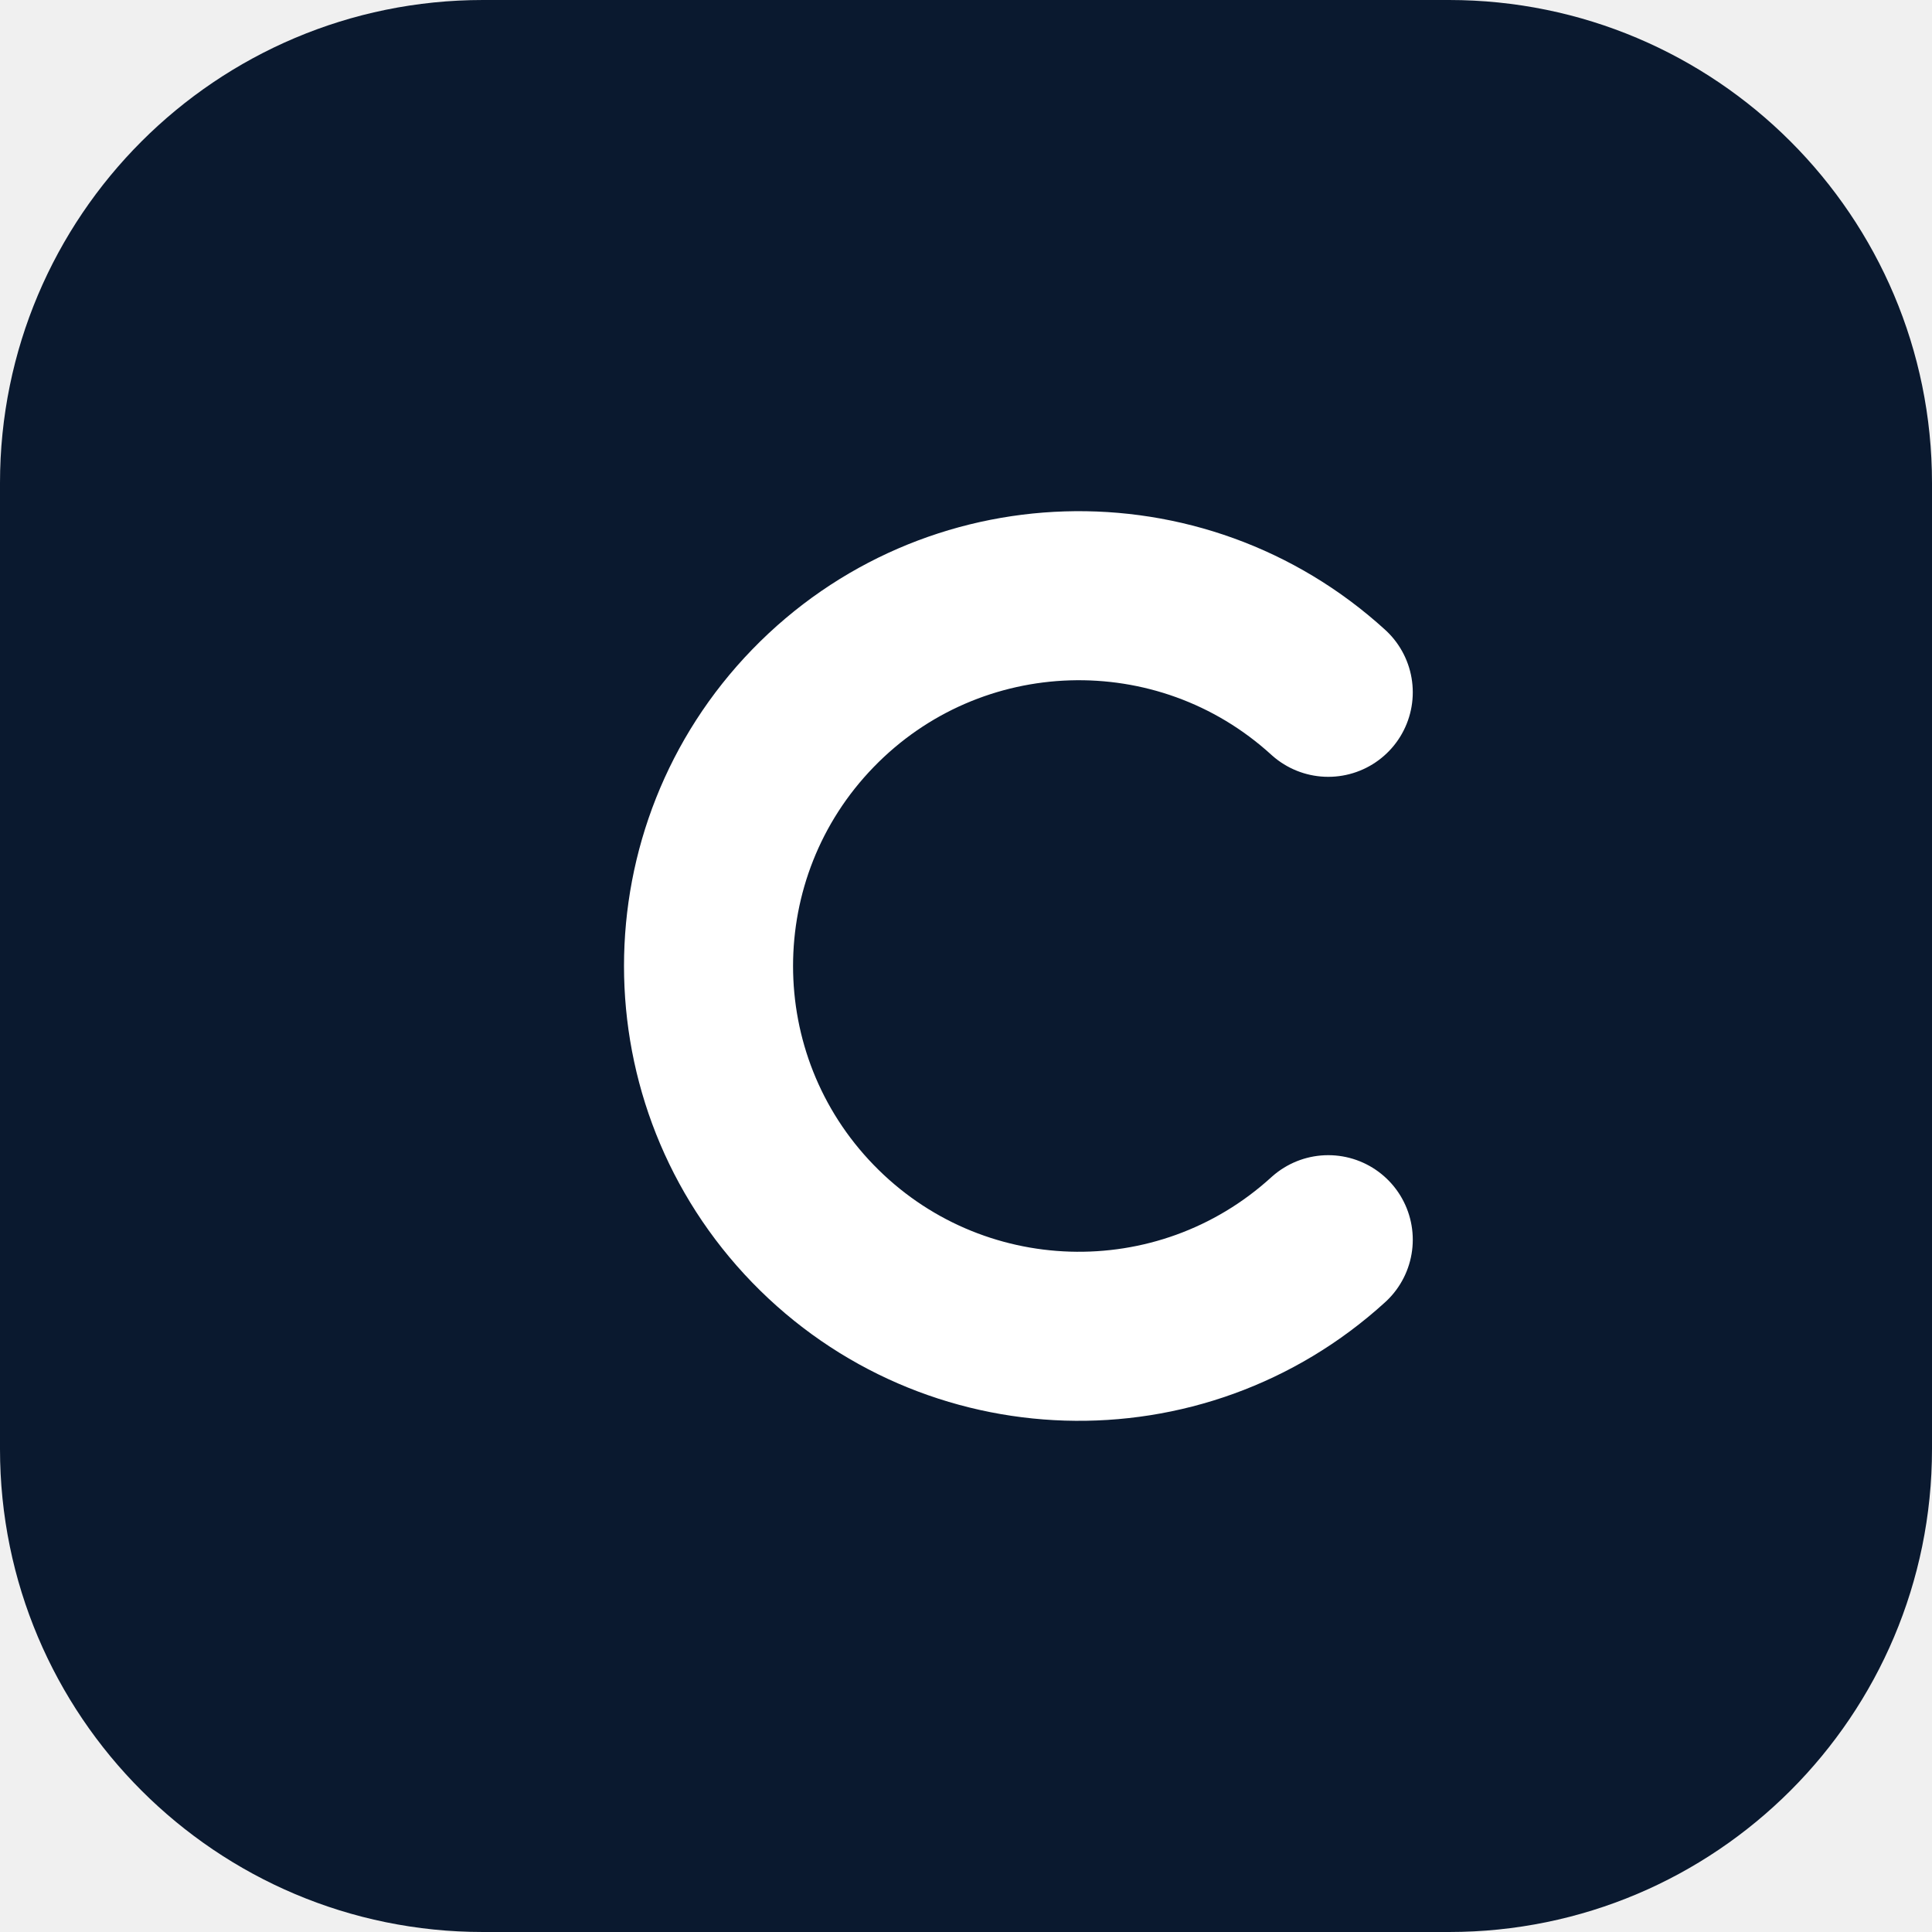
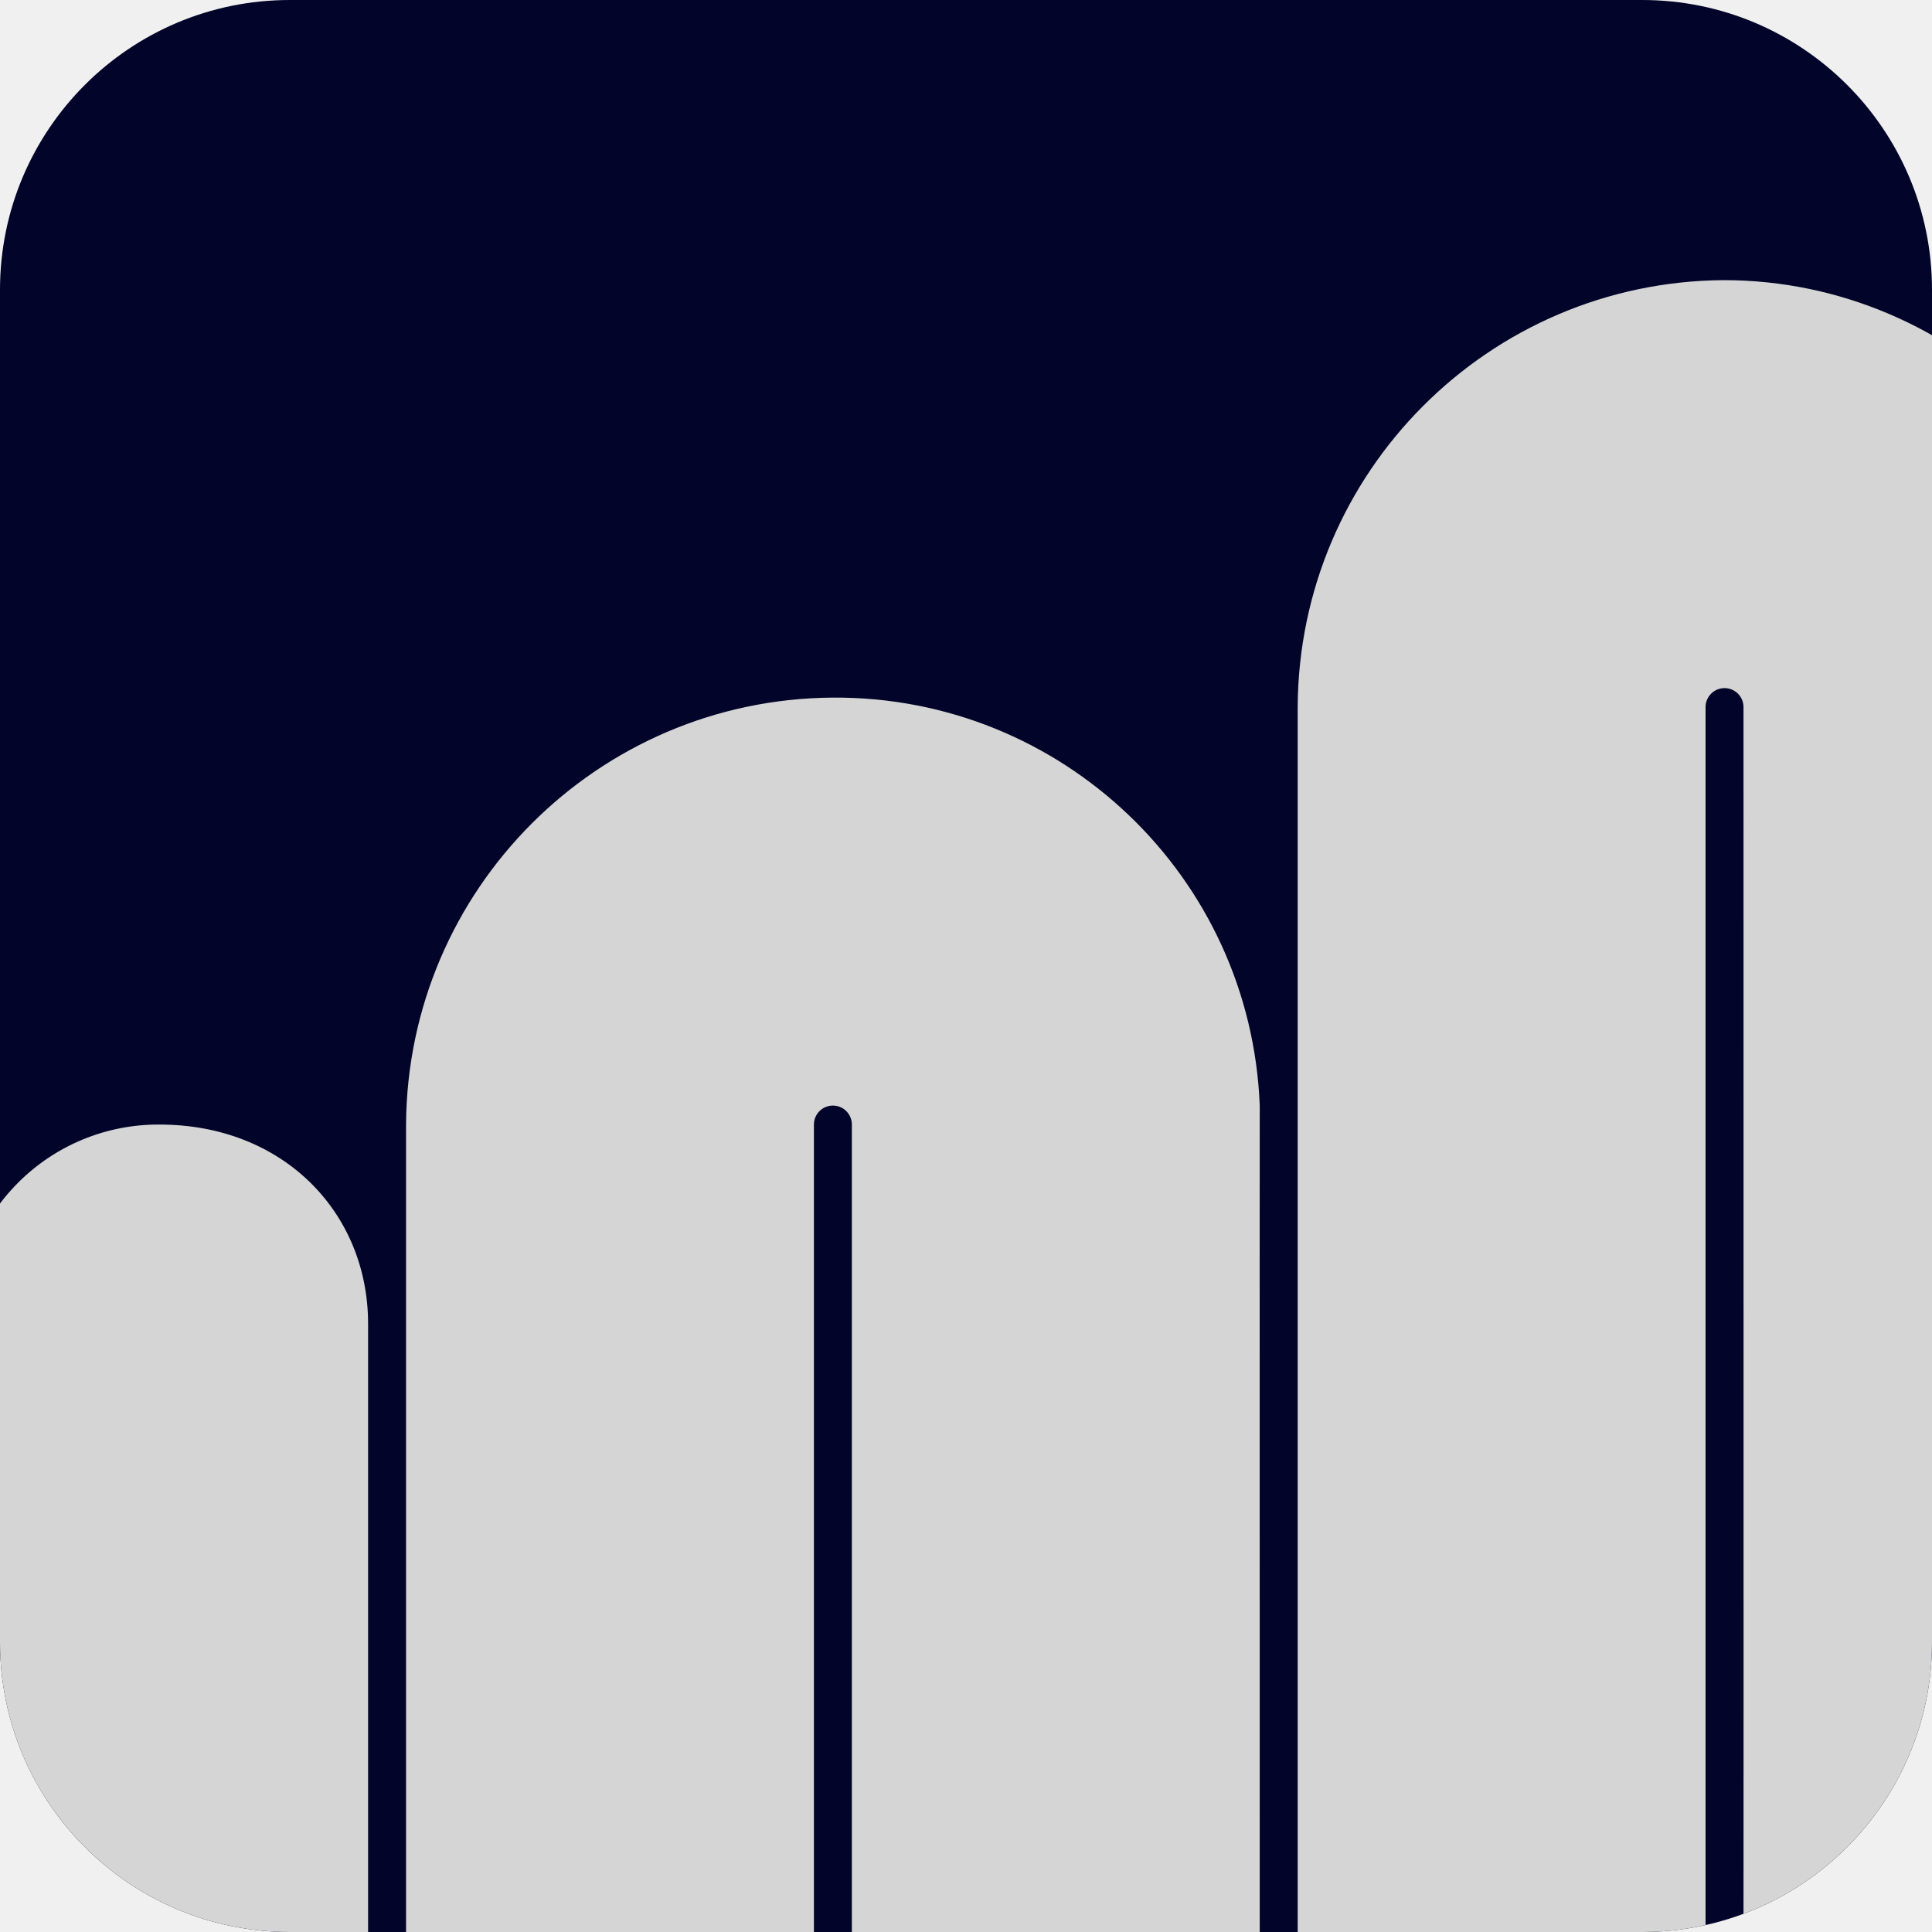
- <svg xmlns="http://www.w3.org/2000/svg" viewBox="0 0 24 24" fill="none">
-   <rect width="24" height="24" rx="6" fill="#0a192f" />
-   <path d="M16.5 8.6A4.6 4.6 0 1 0 16.5 15.4" stroke="#fff" stroke-width="2.1" stroke-linecap="round" />
+ <svg xmlns="http://www.w3.org/2000/svg" width="1000" height="1000" viewBox="0 0 1000 1000">
+   <defs>
+     <clipPath id="squircle">
+       <rect width="1000" height="1000" rx="150" ry="150" />
+     </clipPath>
+   </defs>
+   <g clip-path="url(#squircle)">
+     <rect id="Rectngulo" width="1000" height="1000" fill="#020429" stroke="none" />
+     <path id="Pipa1" fill="#d5d5d5" fill-rule="evenodd" stroke="none" d="M 652.039 1019.132 C 652.039 1024.556 656.436 1028.953 661.859 1028.953 C 667.282 1028.953 671.678 1024.556 671.678 1019.132 L 671.678 365.988 C 672.254 244.346 770.575 145.811 892.189 145 C 1013.174 145 1113.553 245.064 1113.553 365.988 C 1113.445 883.317 1113.553 950.38 1113.553 950.38 C 1111.201 1006.31 1061.486 1048.597 1005.539 1048.597 C 949.593 1048.597 904.787 1051.22 902.435 995.291 C 902.435 995.291 902.533 883.317 902.435 365.988 C 902.435 360.564 898.039 356.167 892.616 356.167 C 887.193 356.167 882.796 360.564 882.796 365.988 L 882.796 1019.132 C 882.796 1140.057 782.839 1235.209 661.859 1235.209 C 540.878 1235.209 440.922 1140.057 440.922 1019.132 L 440.922 582.066 C 440.922 576.641 436.525 572.244 431.102 572.244 C 425.679 572.244 421.283 576.641 421.283 582.066 L 421.283 1191.012 C 420.707 1312.656 322.383 1411.192 200.768 1412 C 79.787 1412 -20.592 1311.937 -20.592 1191.012 L -20.592 685.194 C -20.754 657.793 -9.943 631.468 9.428 612.093 C 28.799 592.717 55.118 581.904 82.512 582.066 C 146.765 582.066 190.526 627.781 190.526 685.194 L 190.526 1195.922 C 190.526 1201.347 194.922 1205.744 200.345 1205.744 C 205.768 1205.744 210.165 1201.347 210.165 1195.922 L 210.165 582.066 C 210.928 460.335 309.4 361.841 431.102 361.078 C 549.64 360.33 647.401 453.767 652.039 572.244 C 652.039 572.244 651.946 638.447 652.039 1019.132 Z" />
+   </g>
</svg>
